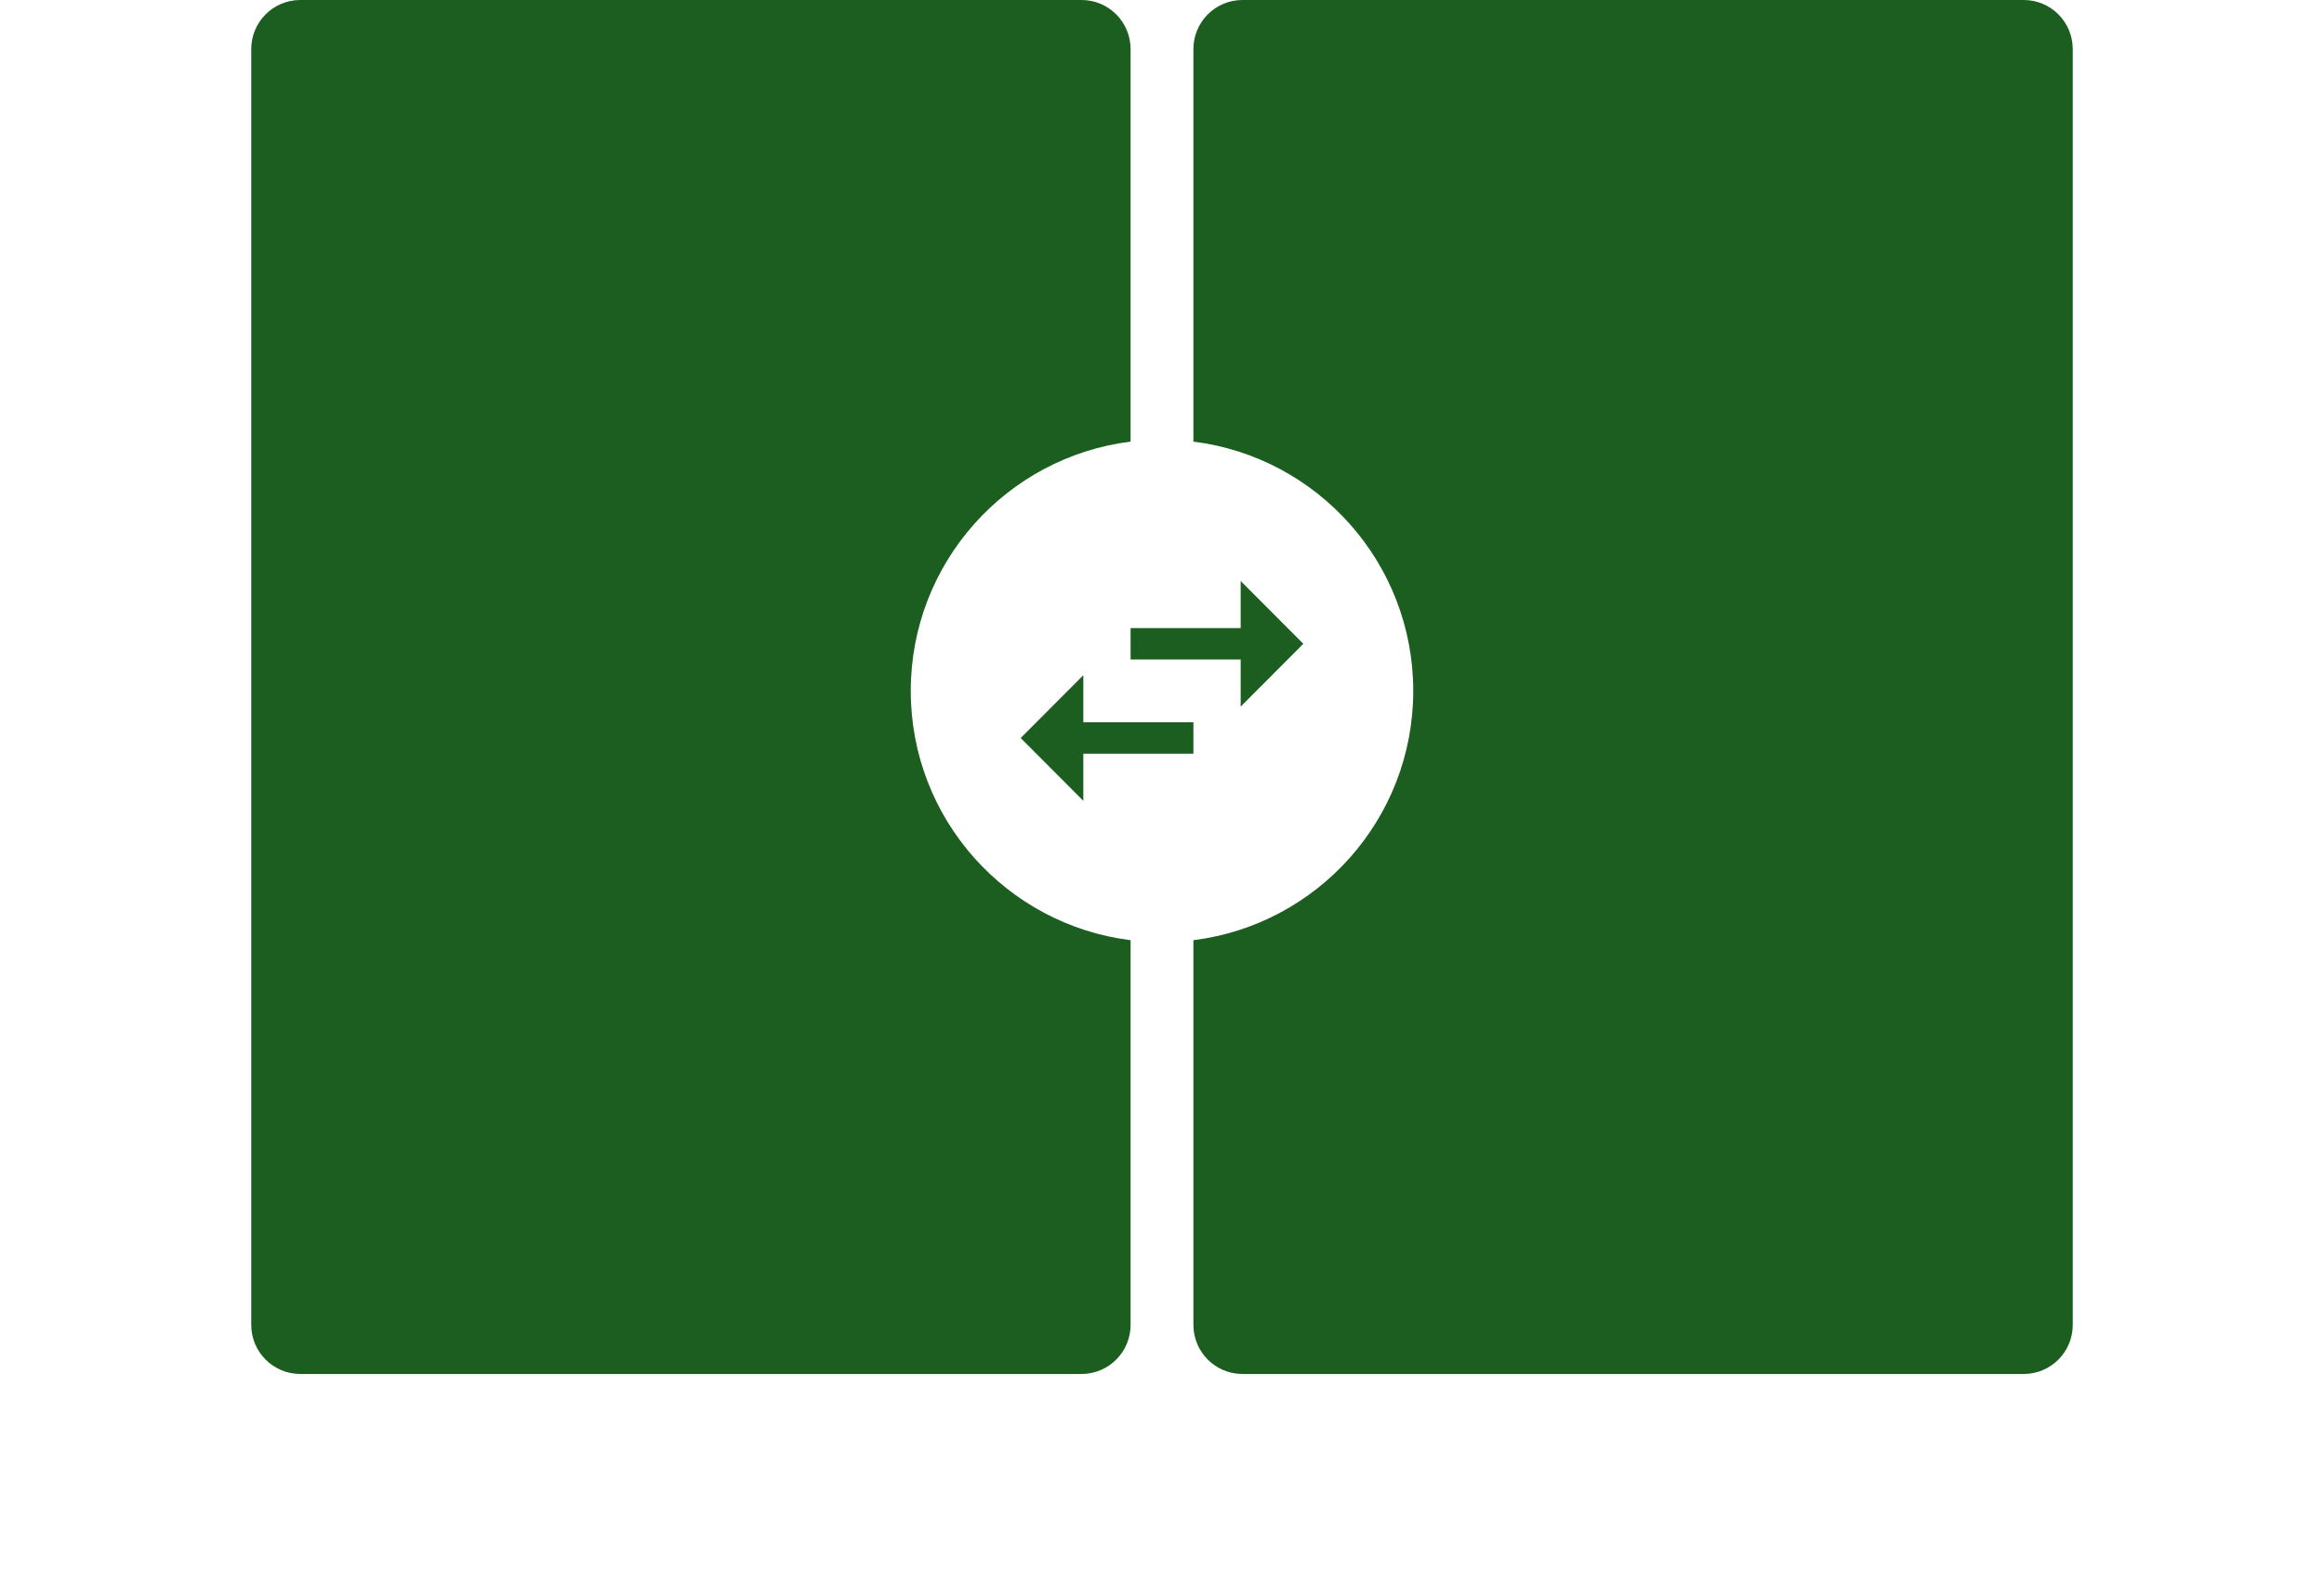
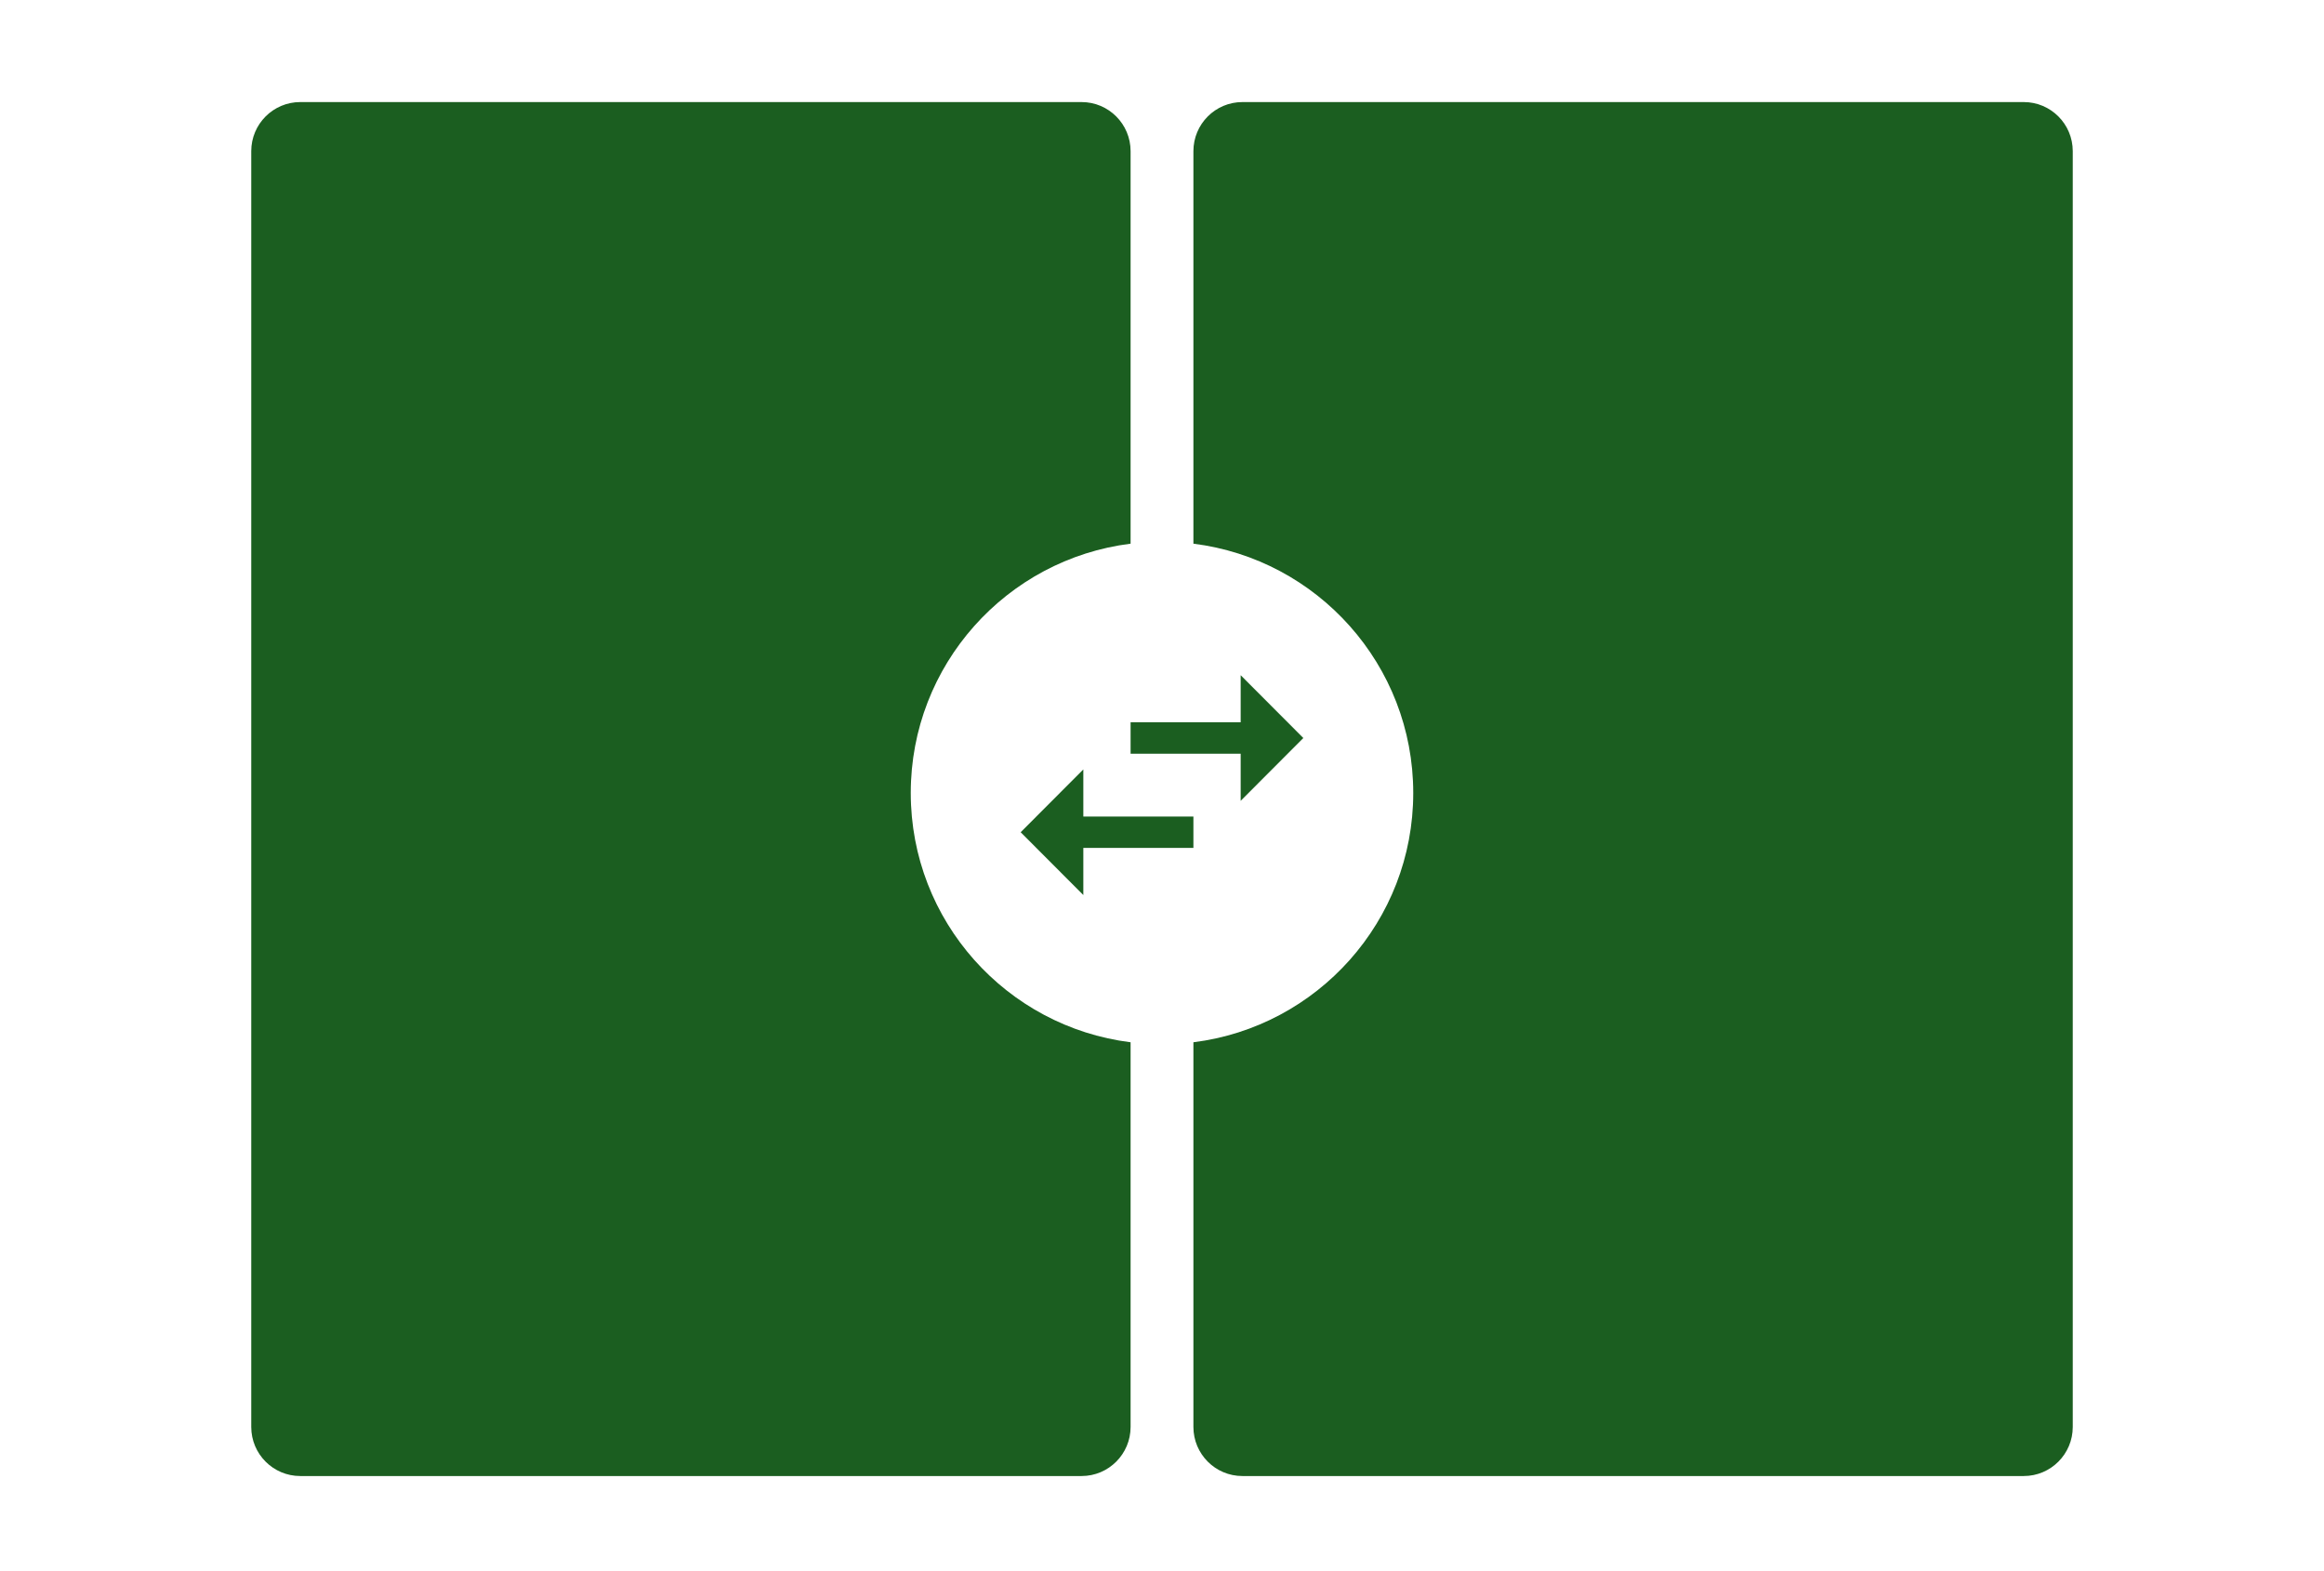
- <svg xmlns="http://www.w3.org/2000/svg" width="296px" height="200px" viewBox="0 0 296 200" version="1.1">
-   <defs />
-   <g id="Assets" stroke="none" stroke-width="1" fill="none" fill-rule="evenodd">
-     <g id="on_trade" fill="#1B5E20">
-       <path d="M144,56.248 L144,6.254 C144,2.802 141.206,0 137.759,0 L38.241,0 C34.796,0 32,2.8 32,6.254 L32,168.746 C32,172.198 34.794,175 38.241,175 L137.759,175 C141.204,175 144,172.2 144,168.746 L144,119.752 C128.215,117.784 116,104.318 116,88 C116,71.682 128.215,58.216 144,56.248 L144,56.248 Z" id="Card" />
-       <path d="M152,119.752 L152,168.746 C152,172.198 154.794,175 158.241,175 L257.759,175 C261.204,175 264,172.2 264,168.746 L264,6.254 C264,2.802 261.206,0 257.759,0 L158.241,0 C154.796,0 152,2.8 152,6.254 L152,56.248 C167.785,58.216 180,71.682 180,88 C180,104.318 167.785,117.784 152,119.752 L152,119.752 Z" id="Card-Copy" />
-       <path d="M137.98,86 L130,94 L137.98,102 L137.98,96 L152,96 L152,92 L137.98,92 L137.98,86 L137.98,86 Z M166,82 L158.02,74 L158.02,80 L144,80 L144,84 L158.02,84 L158.02,90 L166,82 L166,82 Z" id="Shape-Copy" />
-     </g>
+ <svg xmlns="http://www.w3.org/2000/svg" width="296" height="200" viewBox="0 0 296 200">
+   <g fill="#1B5E20" fill-rule="evenodd">
+     <path d="M144 69.248V19.254c0-3.452-2.794-6.254-6.24-6.254H38.24C34.797 13 32 15.8 32 19.254v162.492c0 3.452 2.794 6.254 6.24 6.254h99.52c3.444 0 6.24-2.8 6.24-6.254v-48.994c-15.785-1.968-28-15.434-28-31.752 0-16.318 12.215-29.784 28-31.752zM152 132.752v48.994c0 3.452 2.794 6.254 6.24 6.254h99.52c3.444 0 6.24-2.8 6.24-6.254V19.254c0-3.452-2.794-6.254-6.24-6.254h-99.52c-3.444 0-6.24 2.8-6.24 6.254v49.994c15.785 1.968 28 15.434 28 31.752 0 16.318-12.215 29.784-28 31.752z" />
+     <path d="M137.98 98l-7.98 8 7.98 8v-6H152v-4h-14.02v-6zM166 94l-7.98-8v6H144v4h14.02v6l7.98-8z" />
  </g>
</svg>
